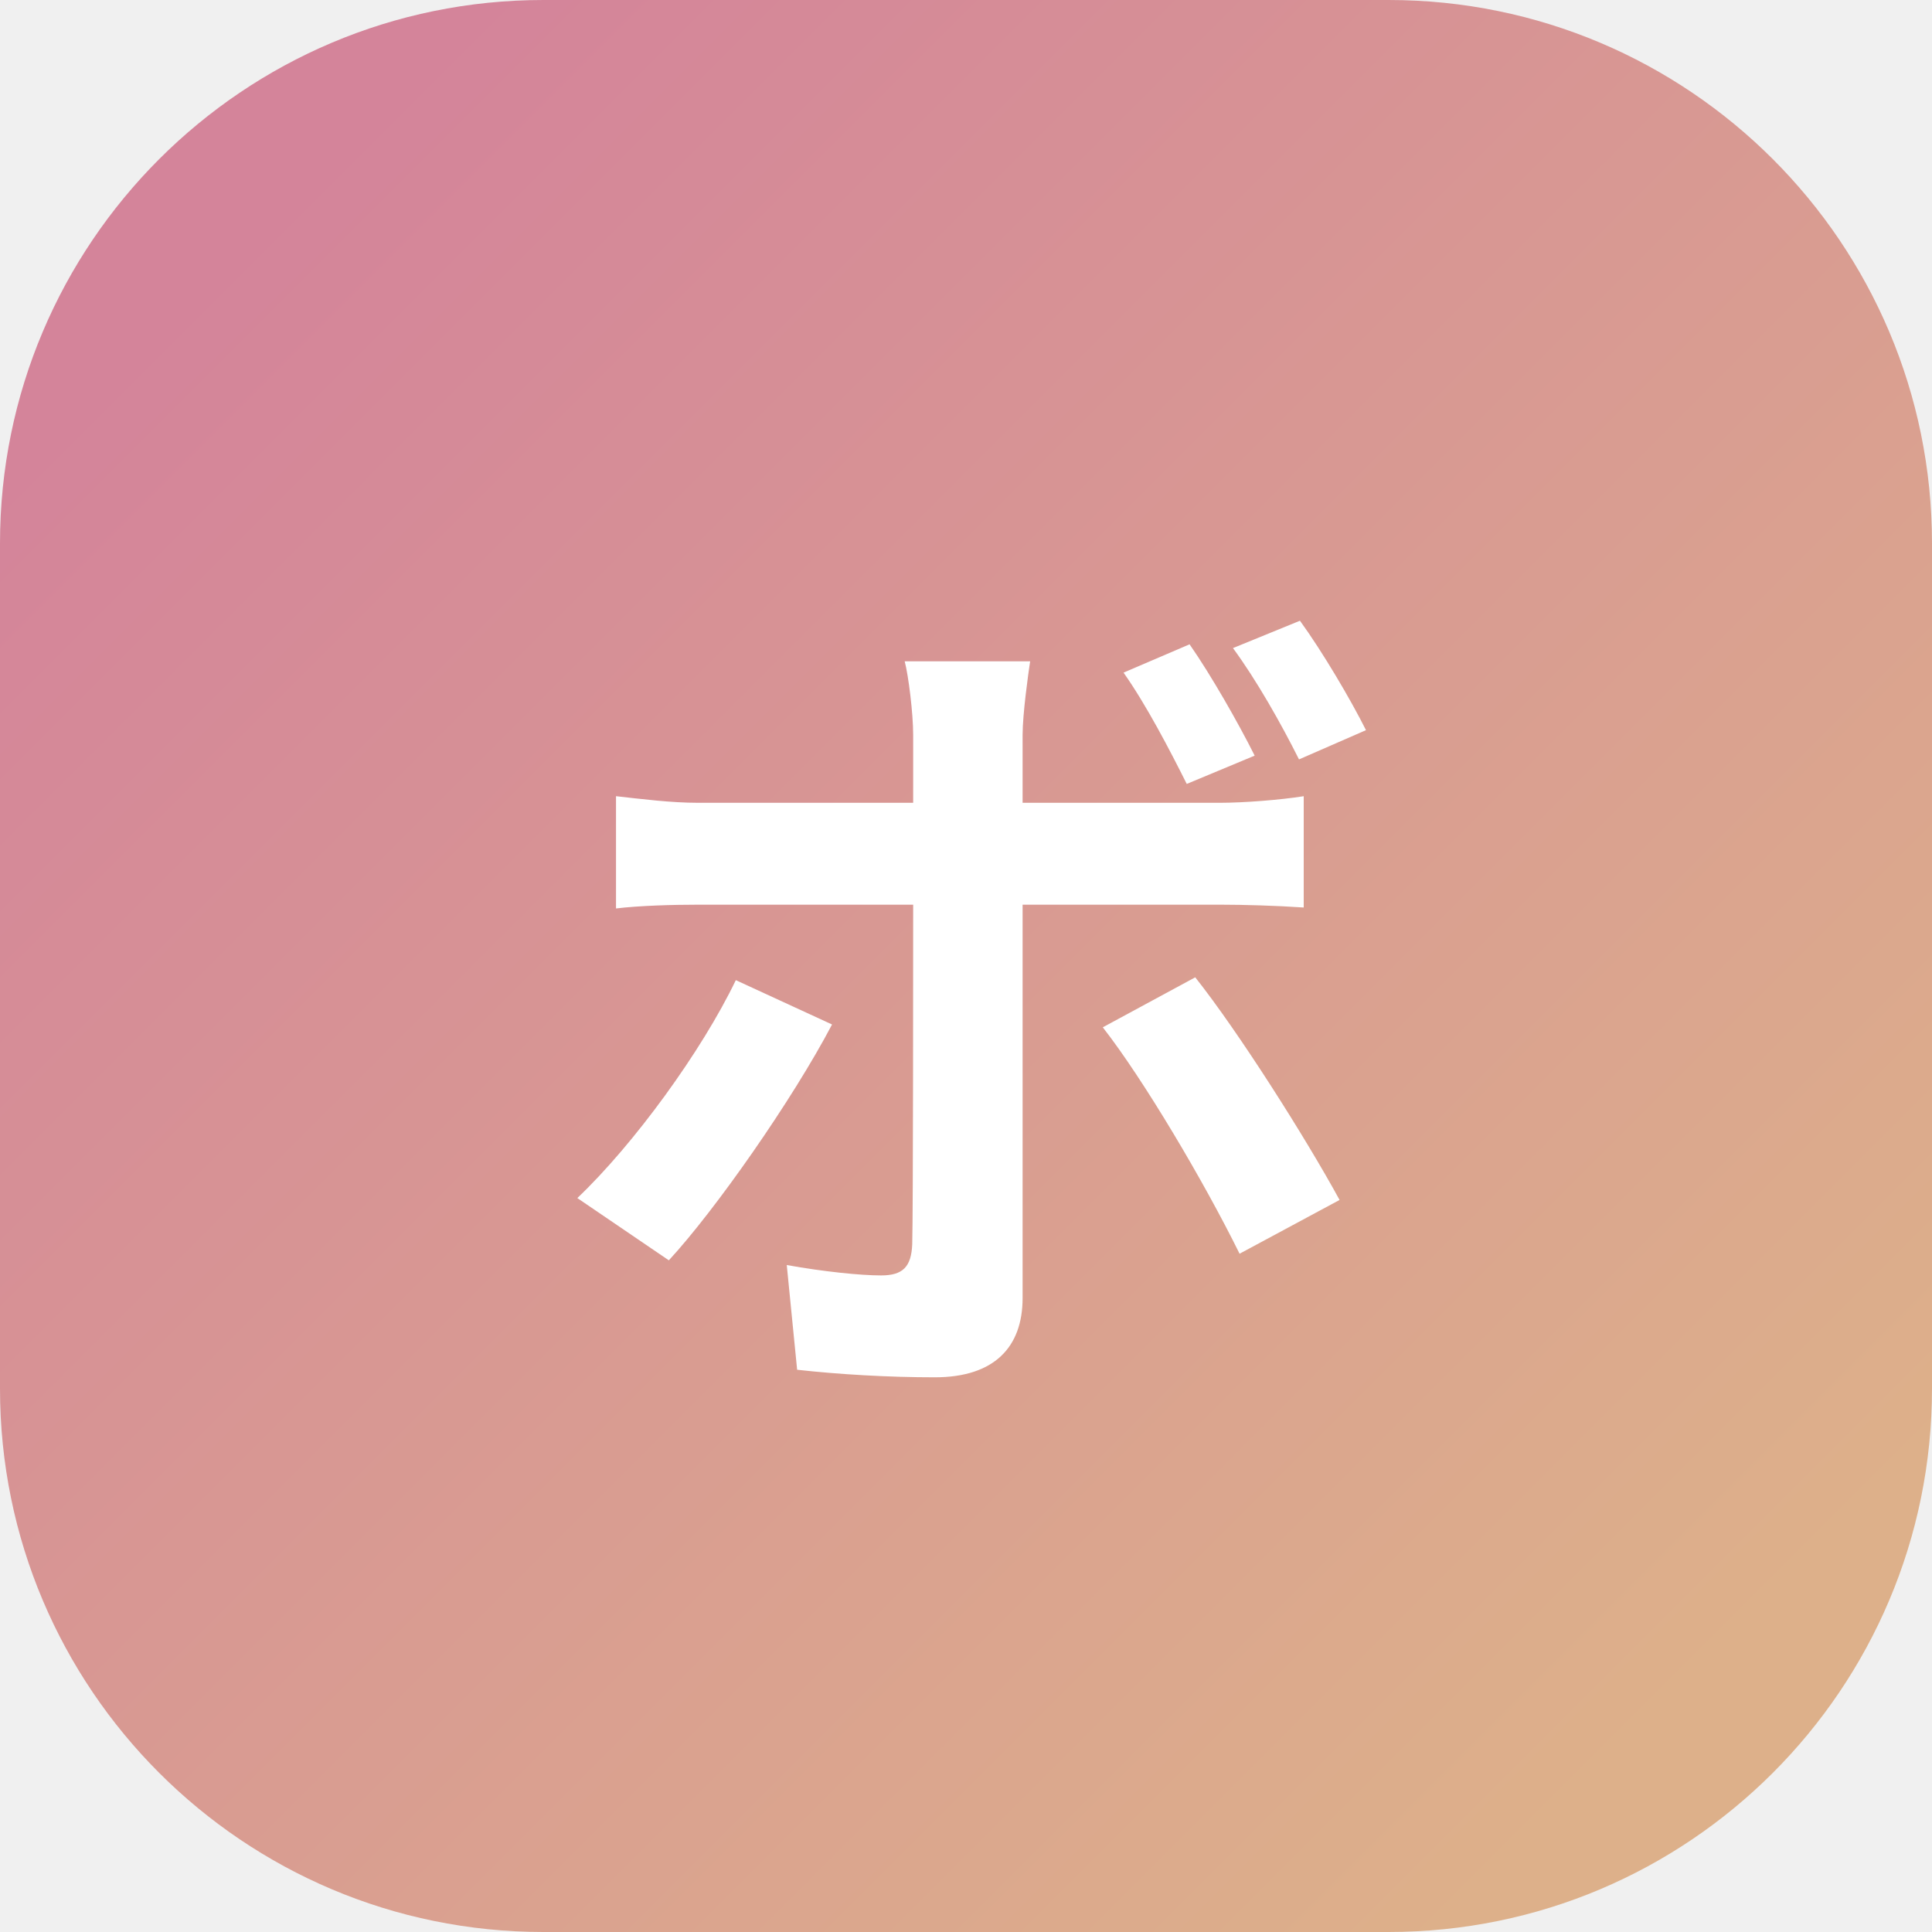
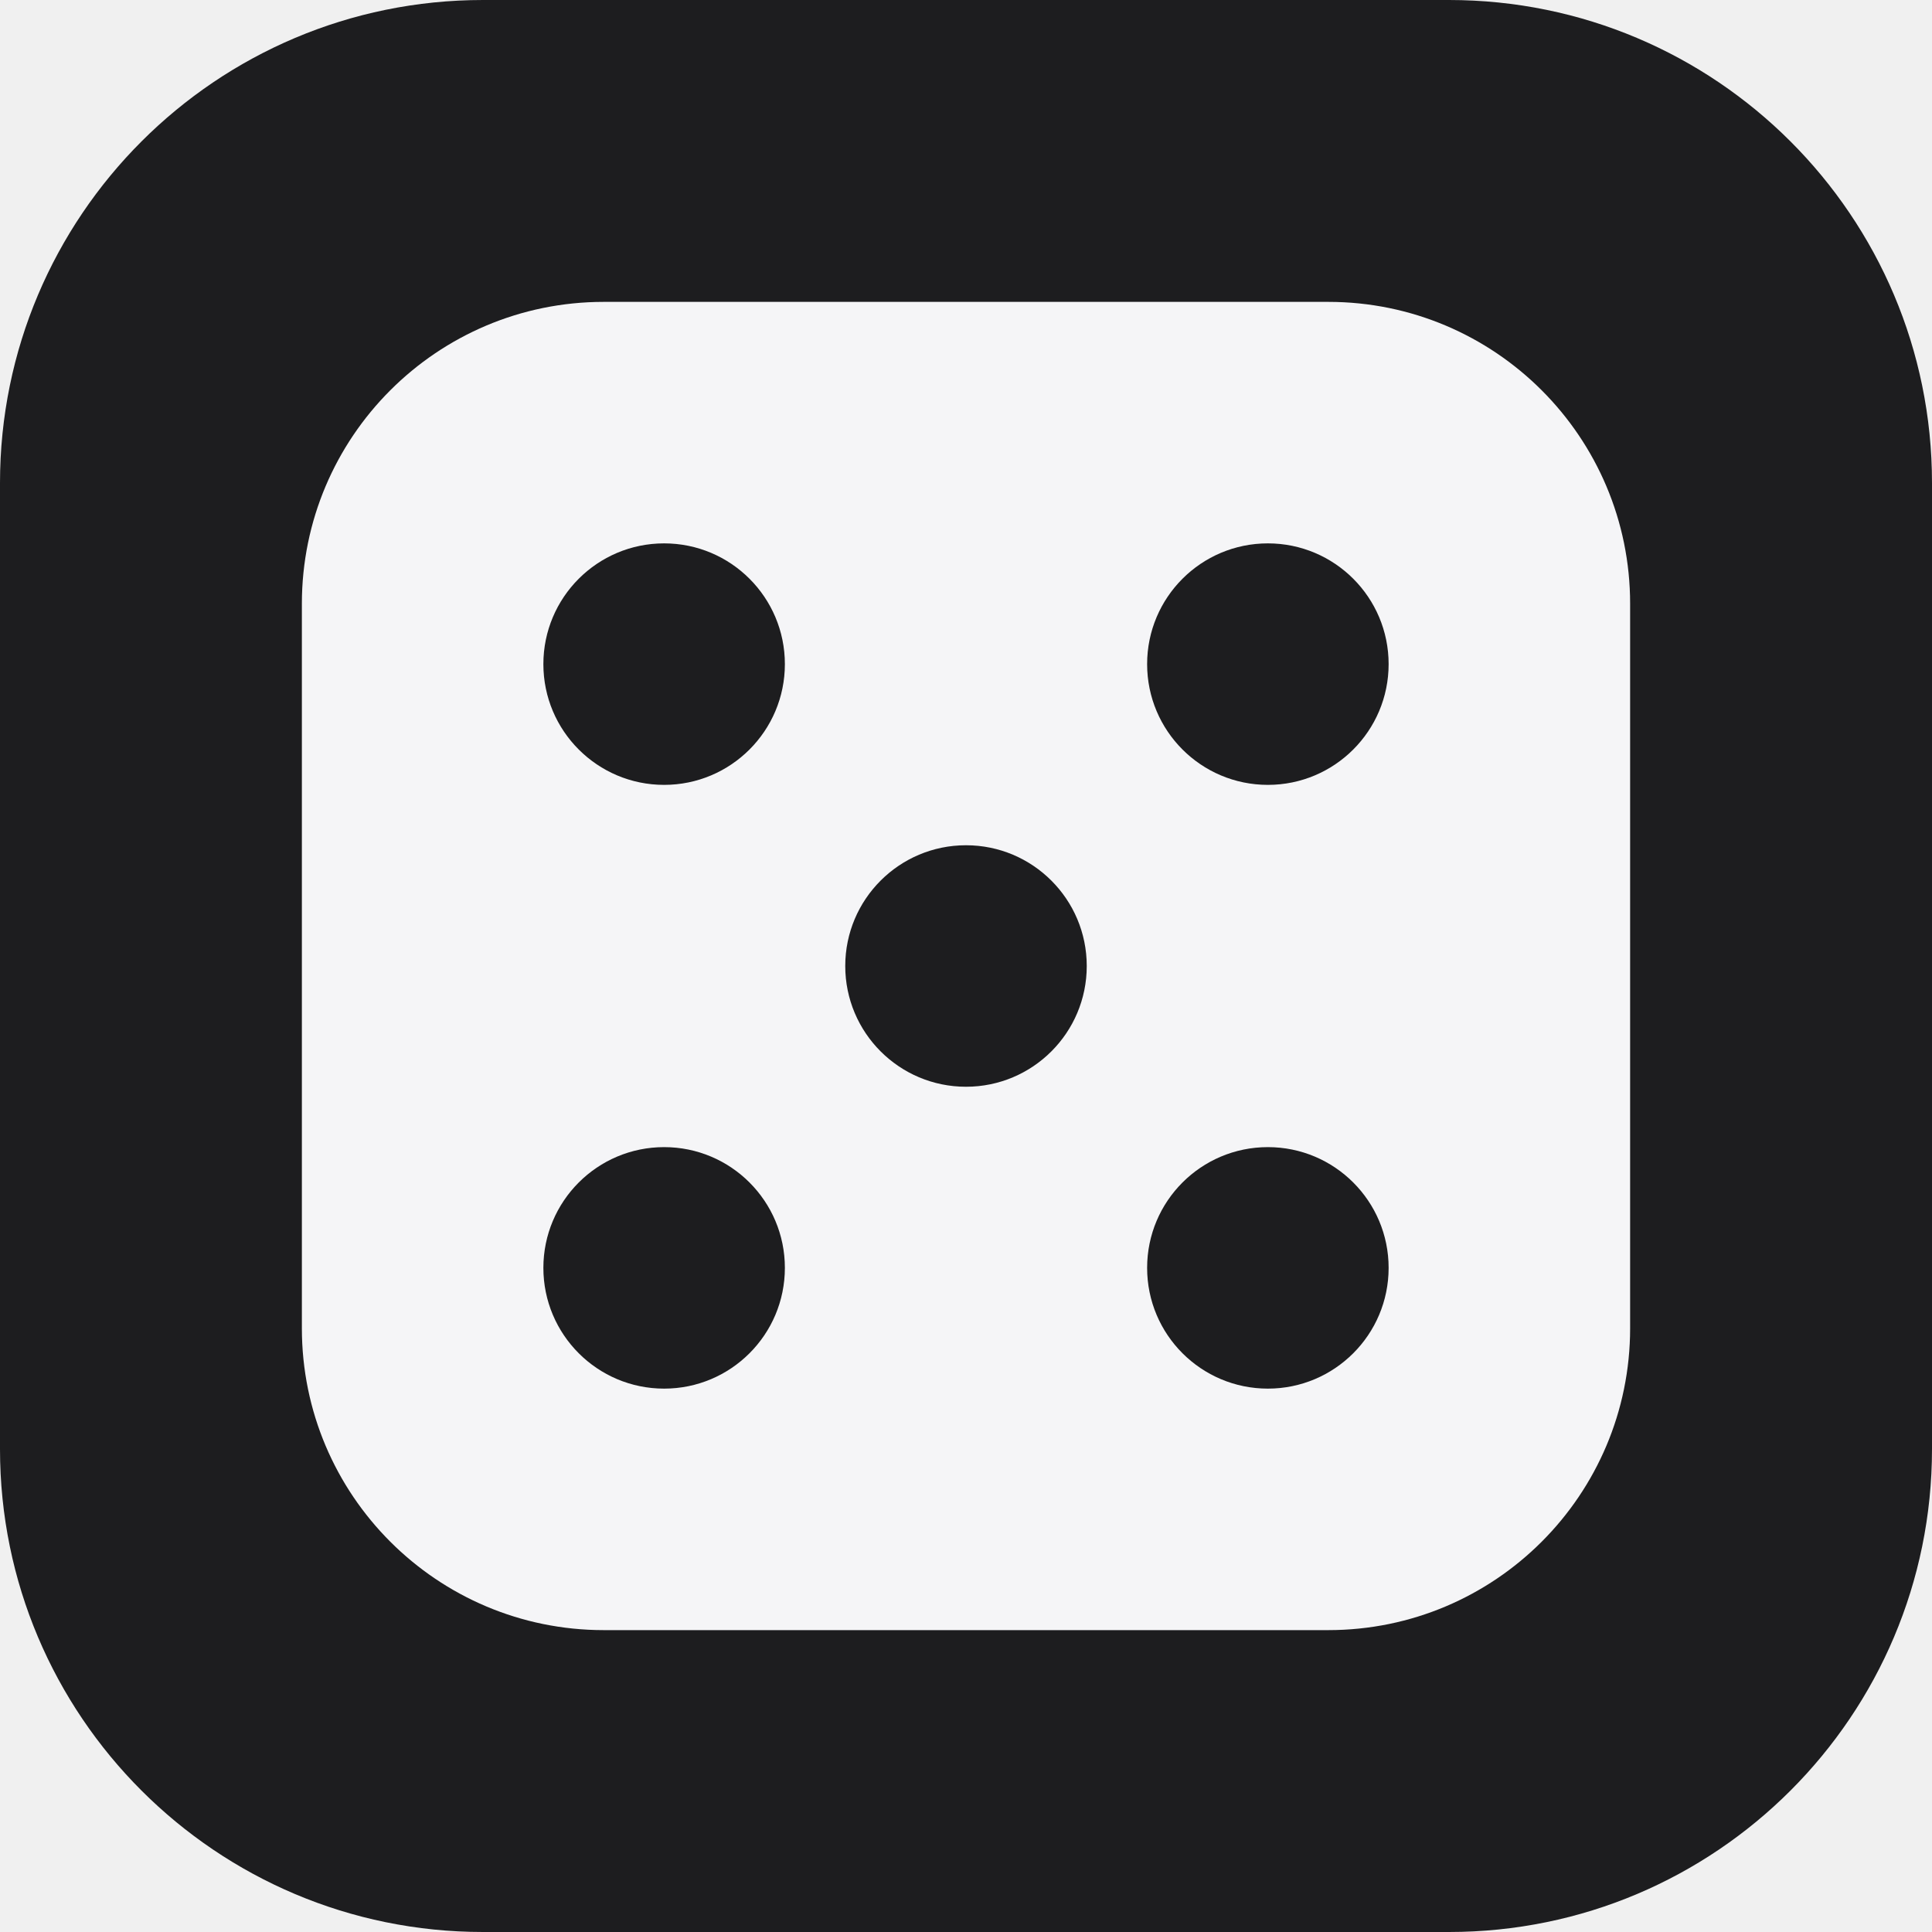
<svg xmlns="http://www.w3.org/2000/svg" viewBox="0 0 32 32" fill="none">
-   <defs>
-     <linearGradient id="g" x1="4" y1="4" x2="28" y2="28" gradientUnits="userSpaceOnUse">
-       <stop stop-color="#d4849a" />
-       <stop offset="1" stop-color="#ddb08a" />
-     </linearGradient>
-   </defs>
-   <rect width="32" height="32" rx="9" fill="url(#g)" />
-   <text x="16" y="22" text-anchor="middle" fill="#ffffff" font-size="14" font-family="system-ui,sans-serif" font-weight="800">ボ</text>
+   <rect width="32" height="32" rx="8" fill="#1d1d1f" />
+   <rect x="5" y="5" width="22" height="22" rx="5" fill="#f5f5f7" />
+   <circle cx="11" cy="11" r="2" fill="#1d1d1f" />
+   <circle cx="21" cy="11" r="2" fill="#1d1d1f" />
+   <circle cx="16" cy="16" r="2" fill="#1d1d1f" />
+   <circle cx="11" cy="21" r="2" fill="#1d1d1f" />
+   <circle cx="21" cy="21" r="2" fill="#1d1d1f" />
</svg>
